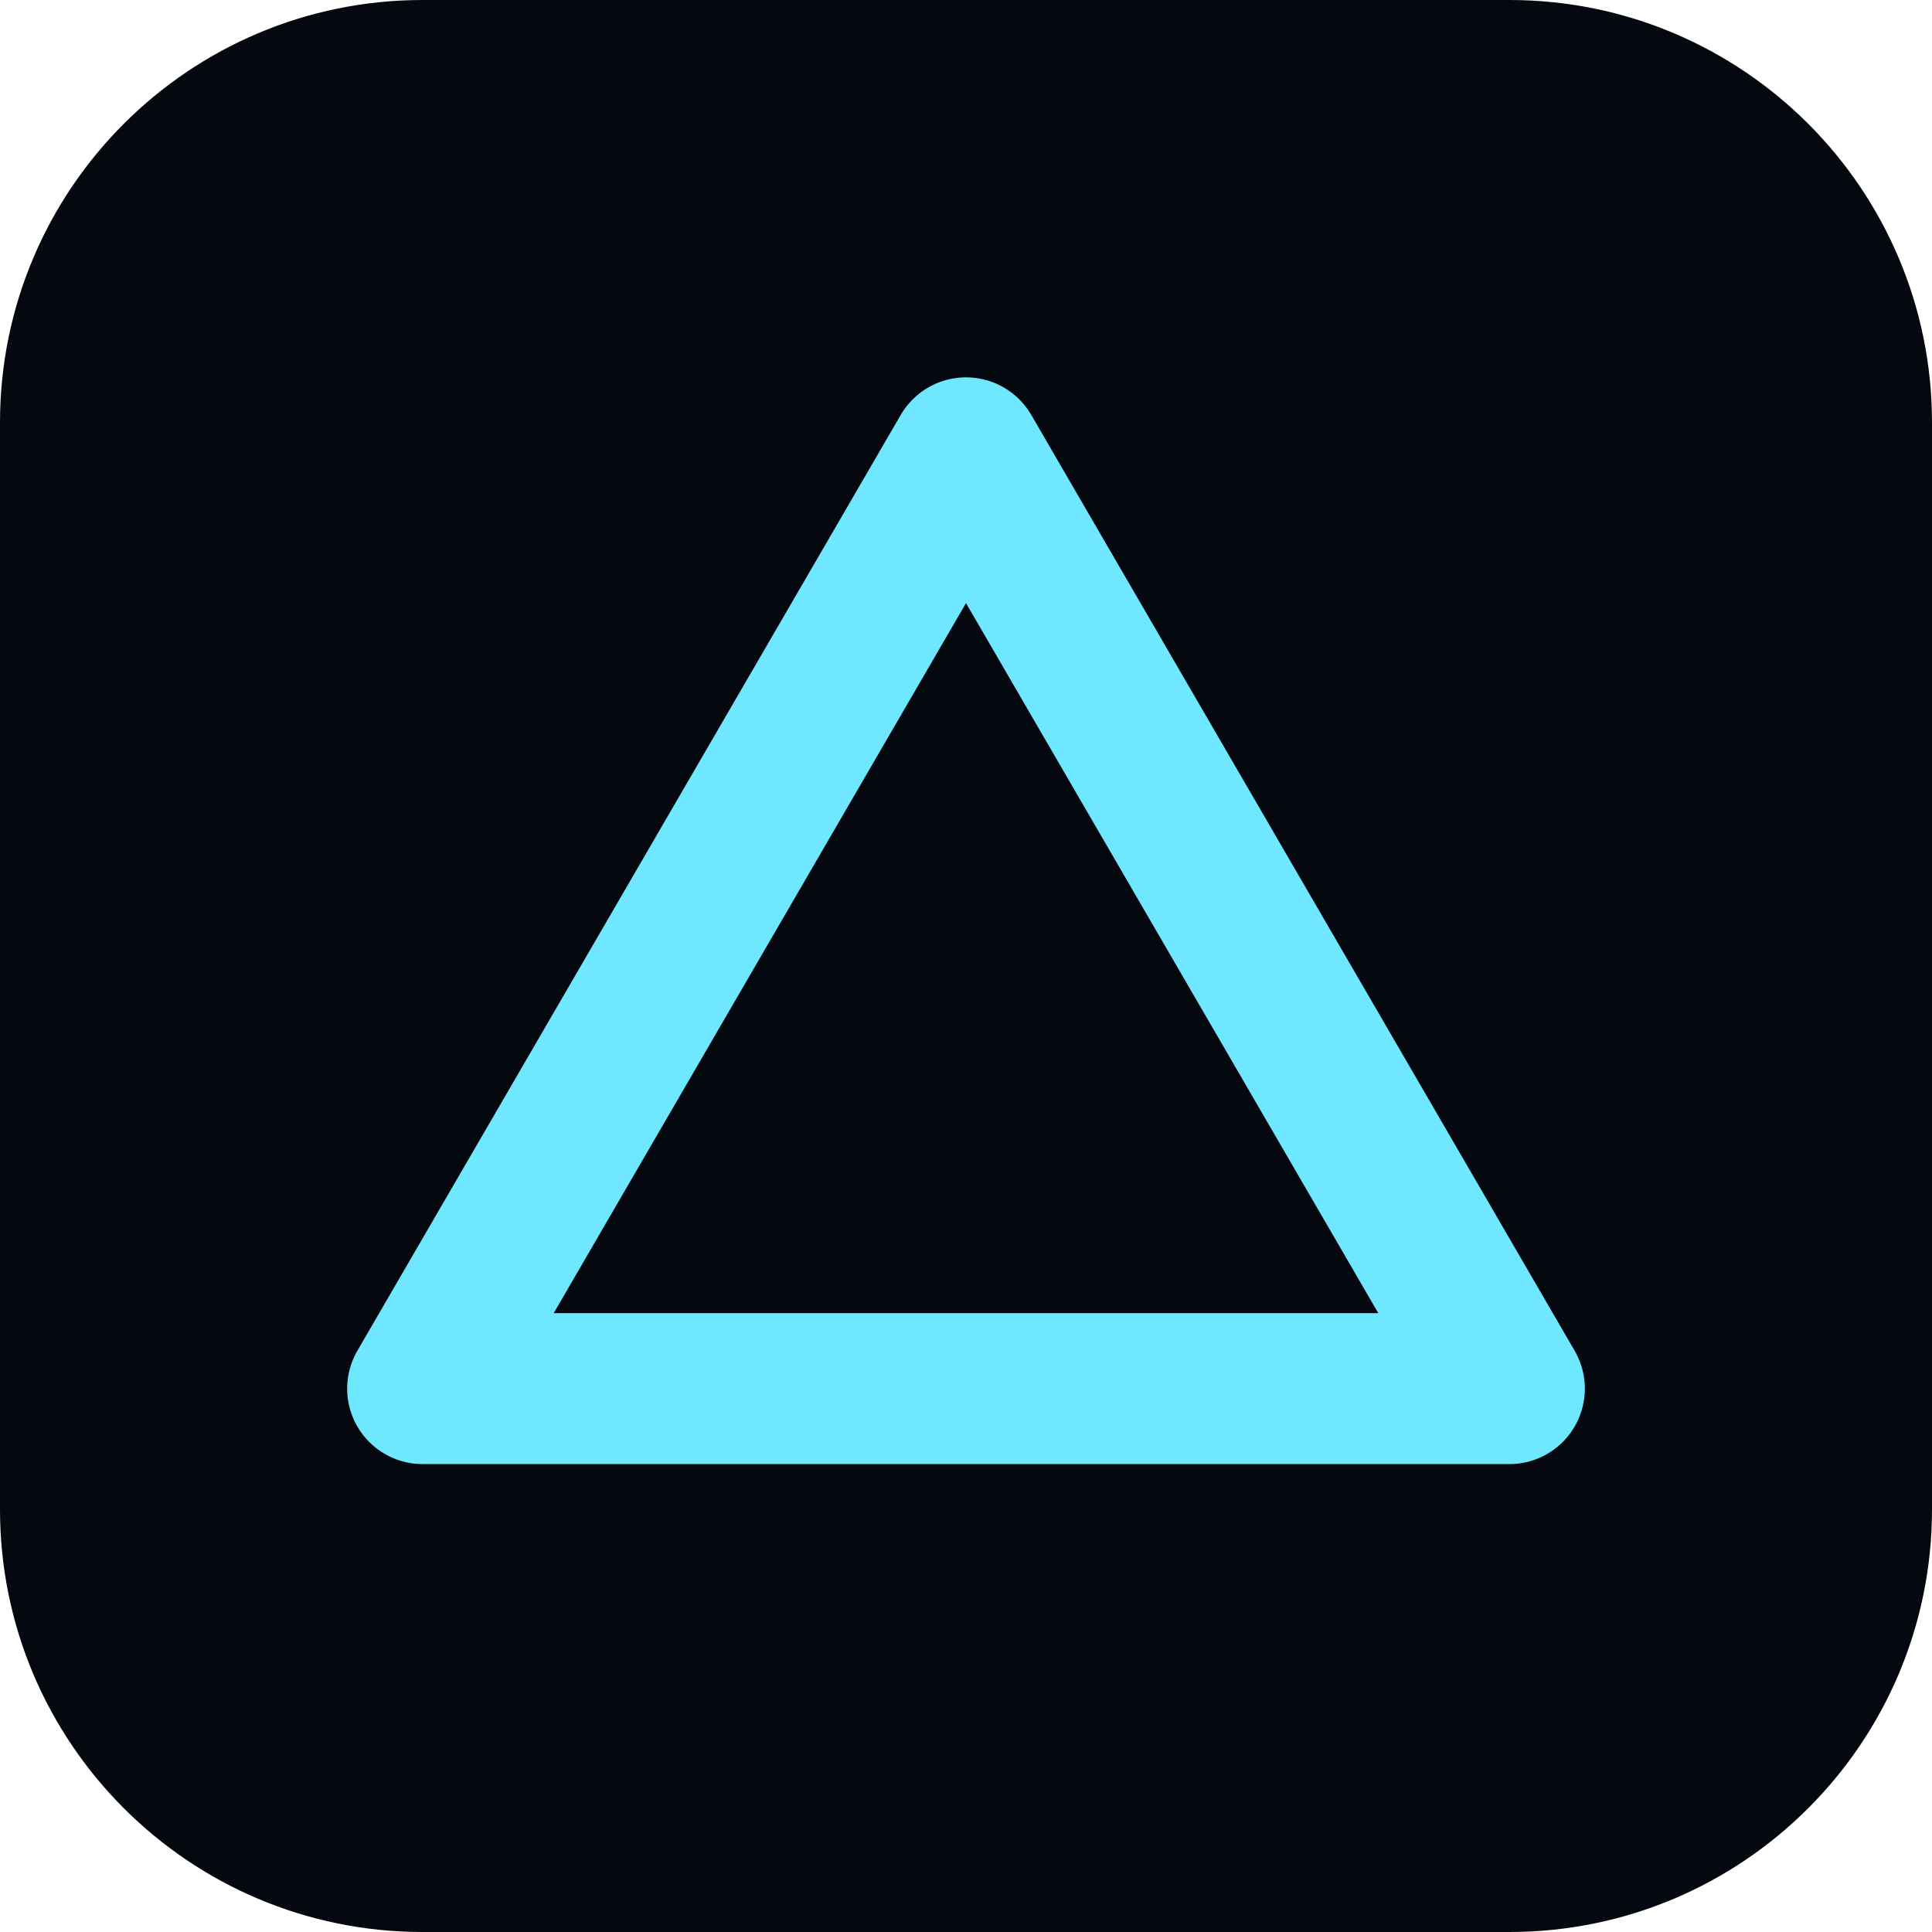
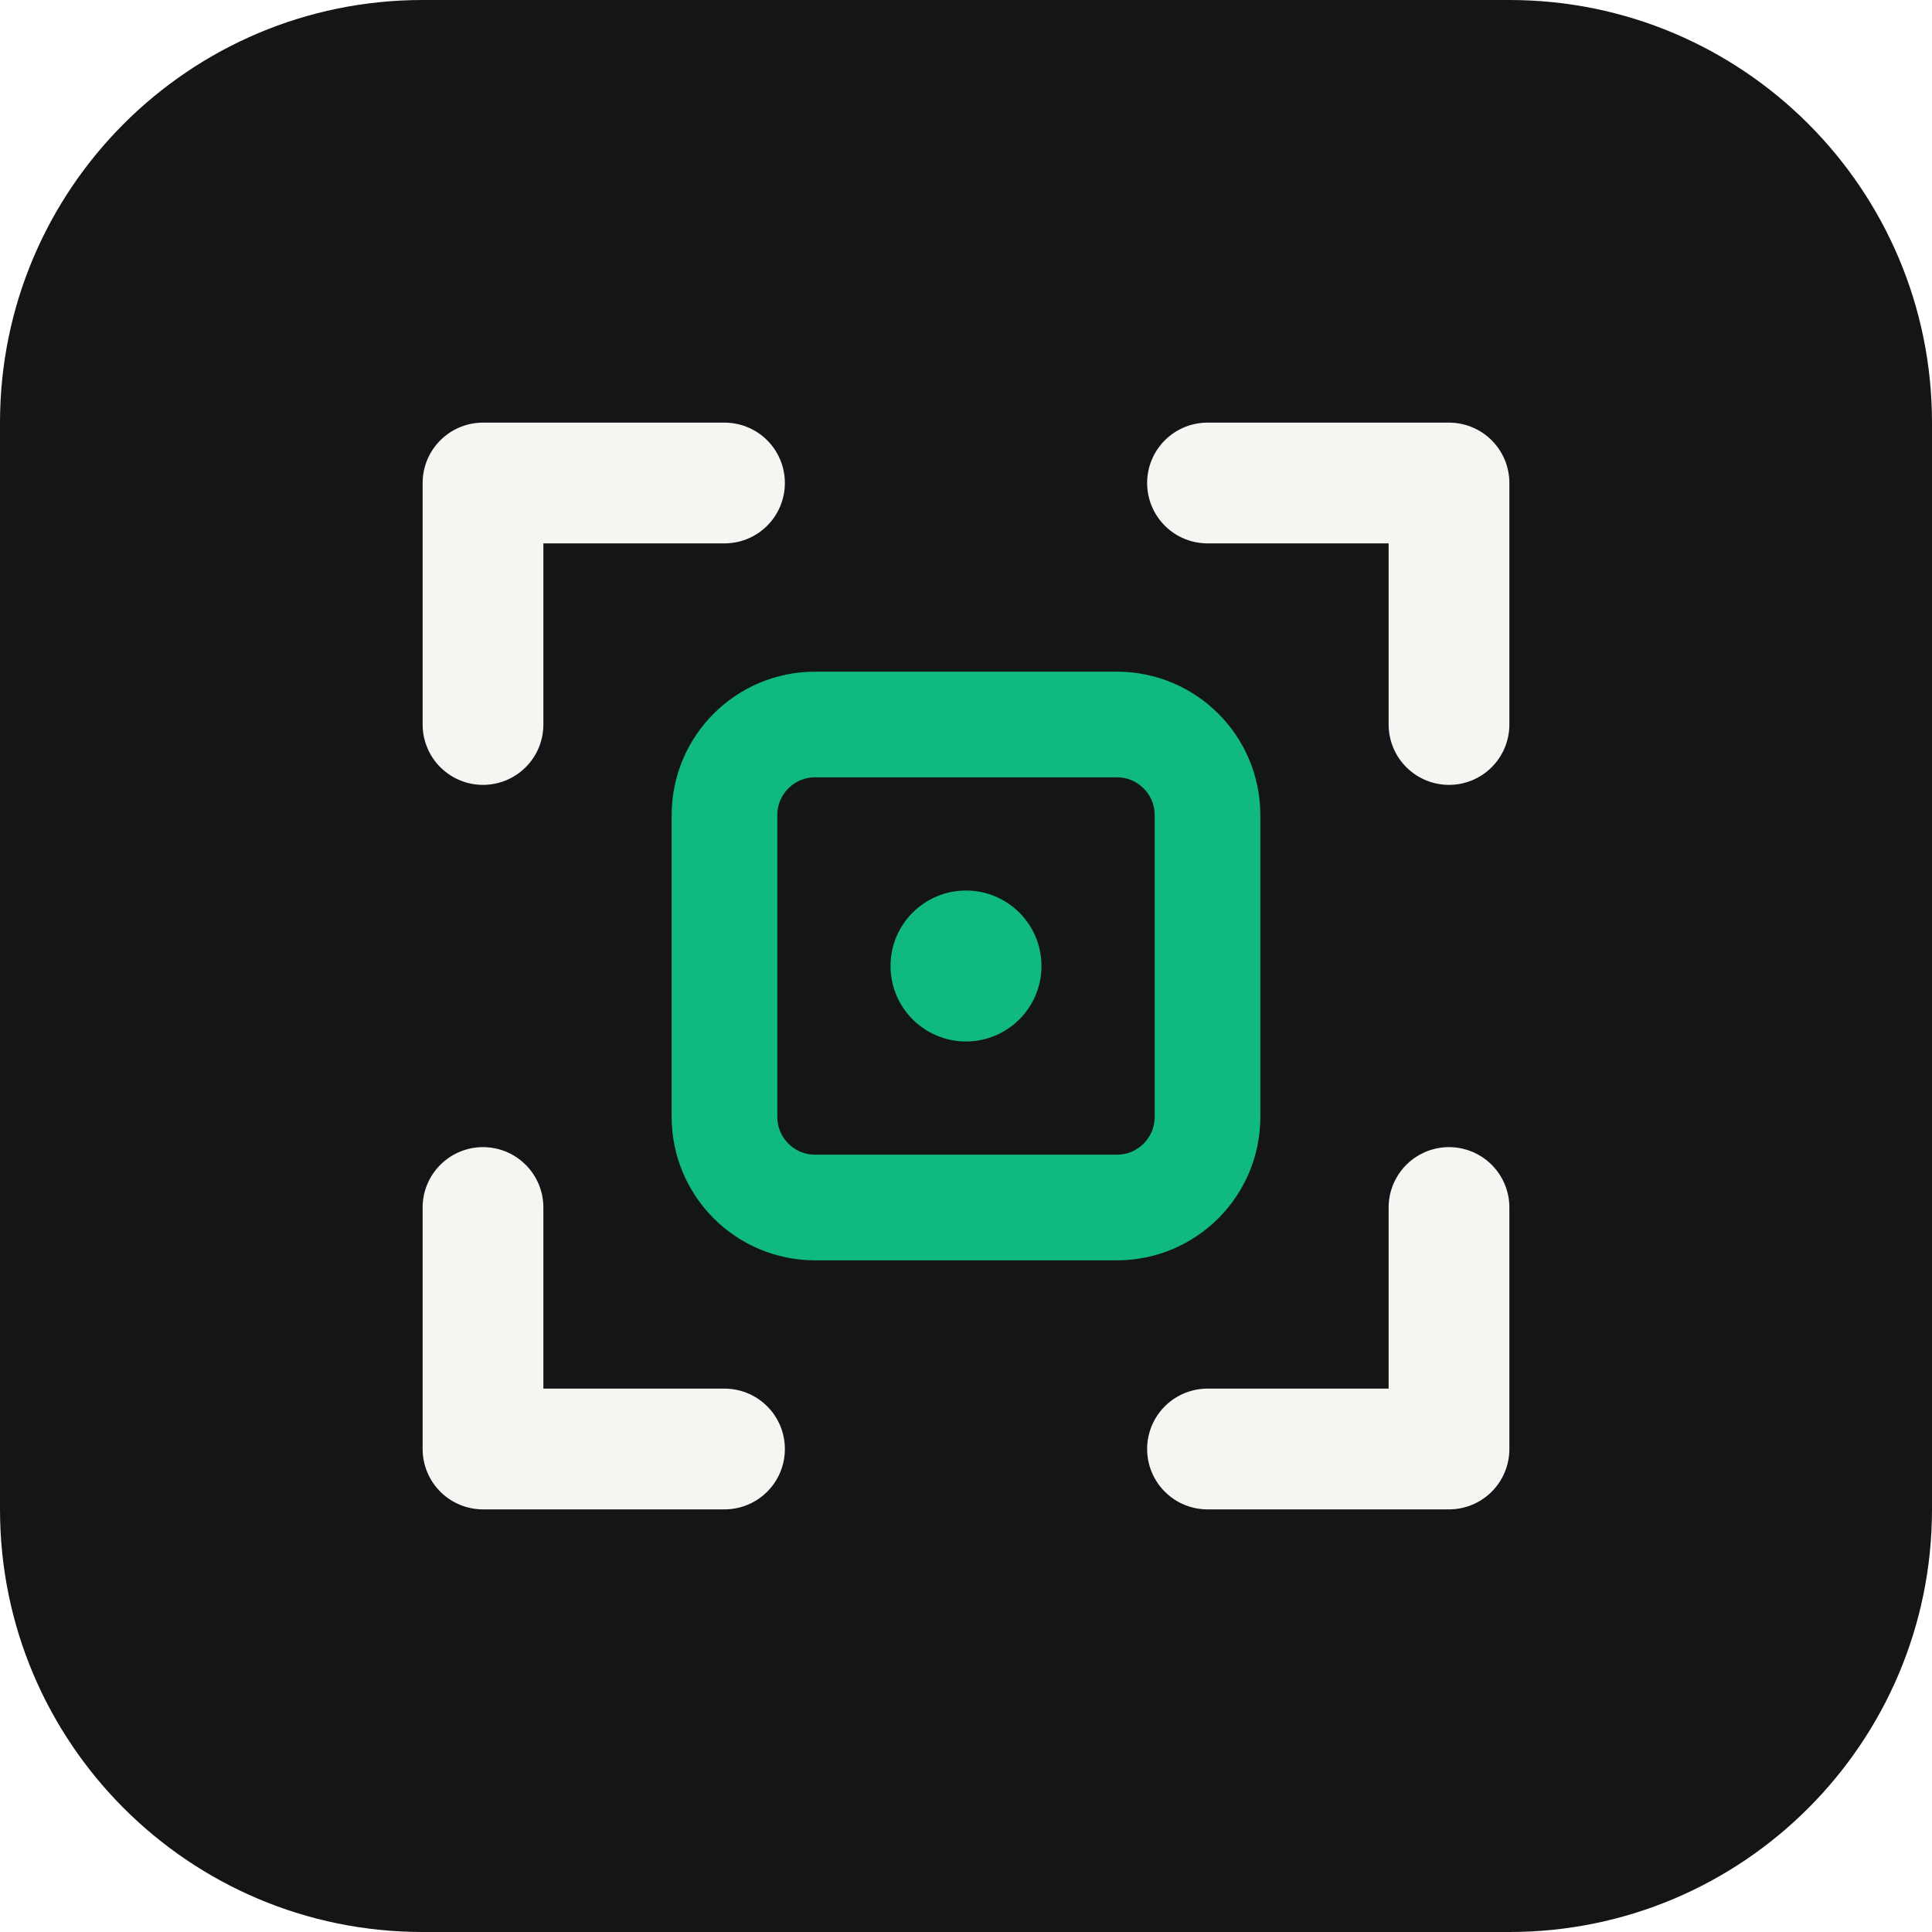
<svg xmlns="http://www.w3.org/2000/svg" viewBox="0 0 64 64">
-   <rect width="64" height="64" rx="14" fill="#05080f" />
-   <path d="M14 46 32 15l18 31H14Z" fill="none" stroke="#6ee7ff" stroke-width="5" stroke-linejoin="round" />
+   <rect width="64" height="64" rx="14" fill="#141517" />
+   <path d="M16 24V16H24M40 16H48V24M48 40V48H40M24 48H16V40" fill="none" stroke="#f5f5f2" stroke-width="4" stroke-linecap="round" stroke-linejoin="round" />
+   <rect x="24" y="24" width="16" height="16" rx="3" fill="none" stroke="#10b981" stroke-width="3.5" />
+   <circle cx="32" cy="32" r="2.5" fill="#10b981" />
</svg>
